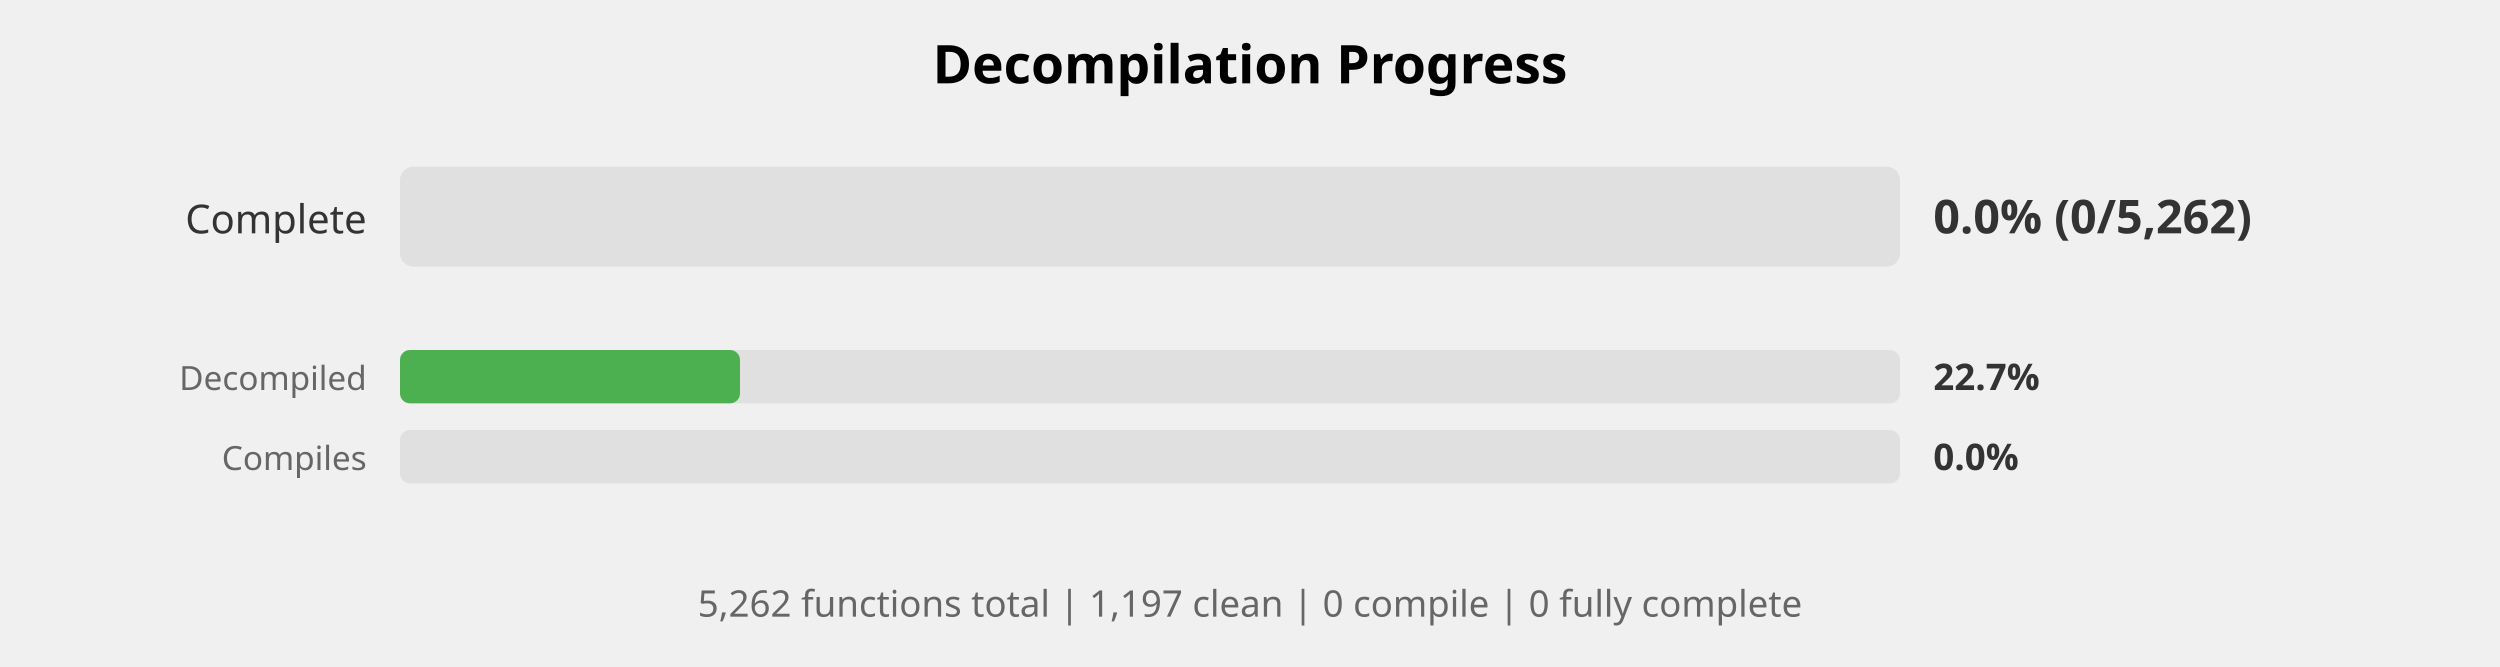
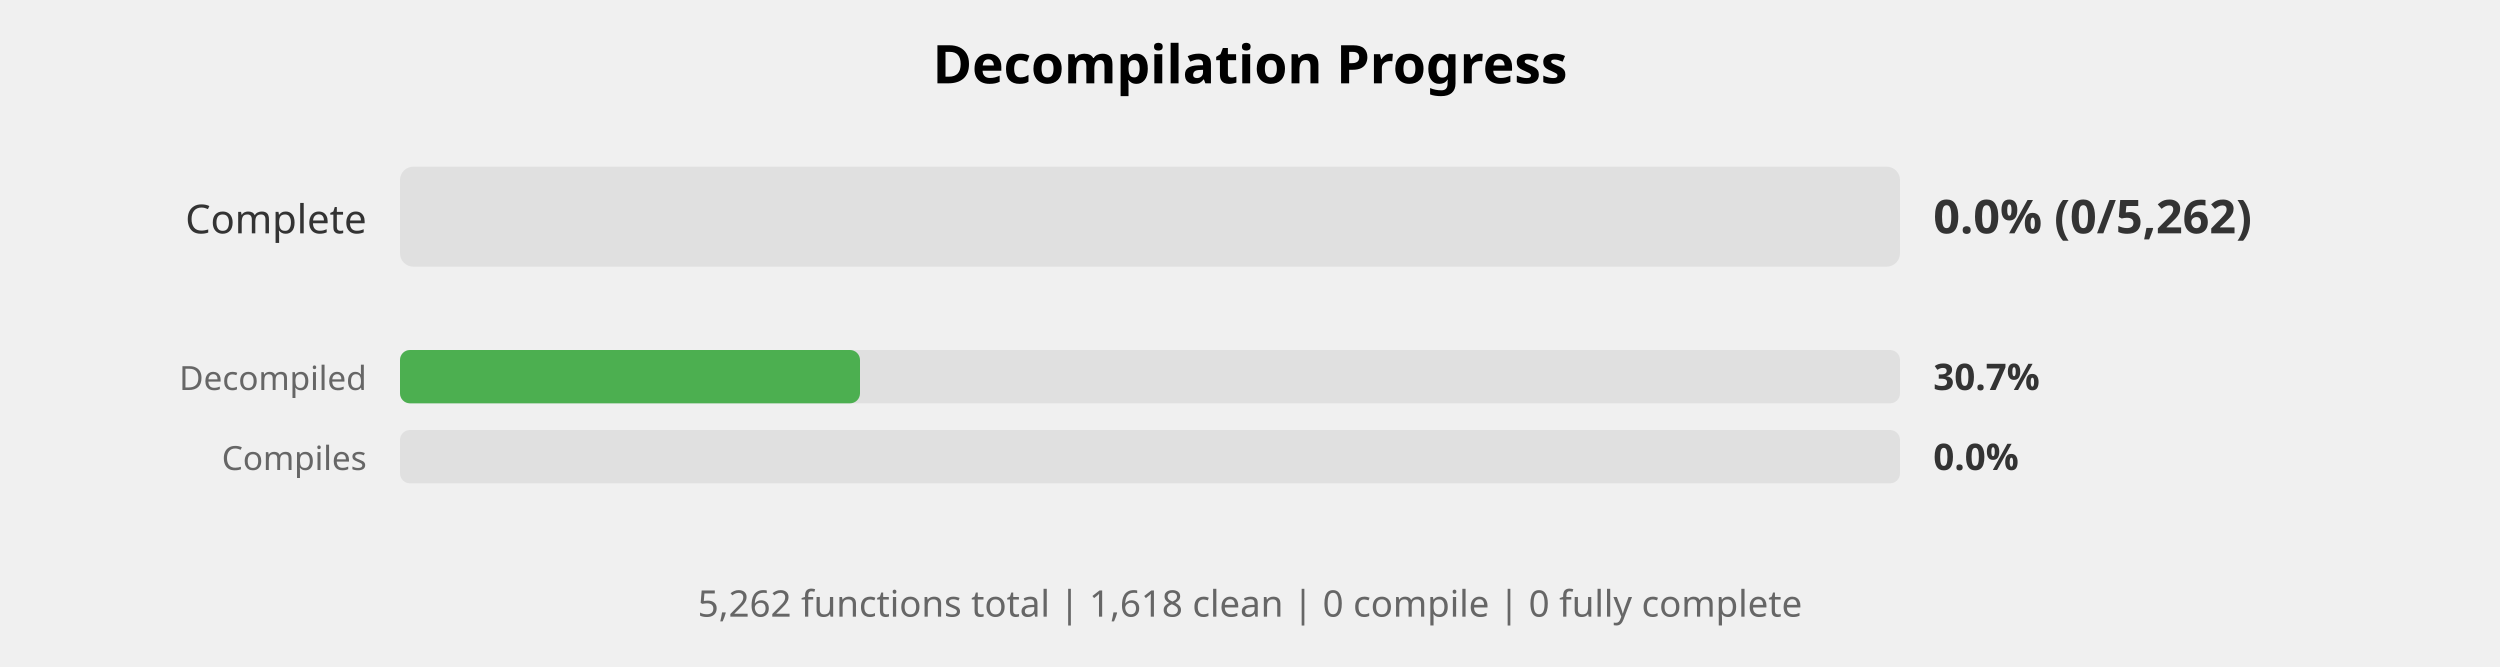
<svg xmlns="http://www.w3.org/2000/svg" width="750" height="200" viewBox="0 0 750 200">
  <style>
    .title { font: bold 16px sans-serif; }
    .label { font: 12px sans-serif; fill: #333; }
    .small-label { font: 10px sans-serif; fill: #666; }
    .percent { font: bold 14px sans-serif; fill: #333; }
    .small-percent { font: bold 11px sans-serif; fill: #333; }
    .summary { font: 11px sans-serif; fill: #666; }
  </style>
  <rect width="100%%" height="100%%" fill="white" />
  <text x="375" y="25" class="title" text-anchor="middle">Decompilation Progress</text>
  <text x="110" y="70" class="label" text-anchor="end">Complete</text>
  <rect x="120" y="50" width="450" height="30" fill="#E0E0E0" rx="4" />
  <text x="580" y="70" class="percent">0.0% (0/5,262)</text>
  <text x="110" y="117" class="small-label" text-anchor="end">Decompiled</text>
  <rect x="120" y="105" width="450" height="16" fill="#E0E0E0" rx="3" />
-   <rect x="120" y="105" width="102" height="16" fill="#4CAF50" rx="3" />
-   <text x="580" y="117" class="small-percent">22.7%</text>
+   <rect x="120" y="105" width="138" height="16" fill="#4CAF50" rx="3" />
+   <text x="580" y="117" class="small-percent">30.7%</text>
  <text x="110" y="141" class="small-label" text-anchor="end">Compiles</text>
  <rect x="120" y="129" width="450" height="16" fill="#E0E0E0" rx="3" />
  <text x="580" y="141" class="small-percent">0.0%</text>
  <text x="375" y="185" class="summary" text-anchor="middle">
-     5,262 functions total | 1,197 clean | 0 compile | 0 fully complete
+     5,262 functions total | 1,618 clean | 0 compile | 0 fully complete
  </text>
</svg>
